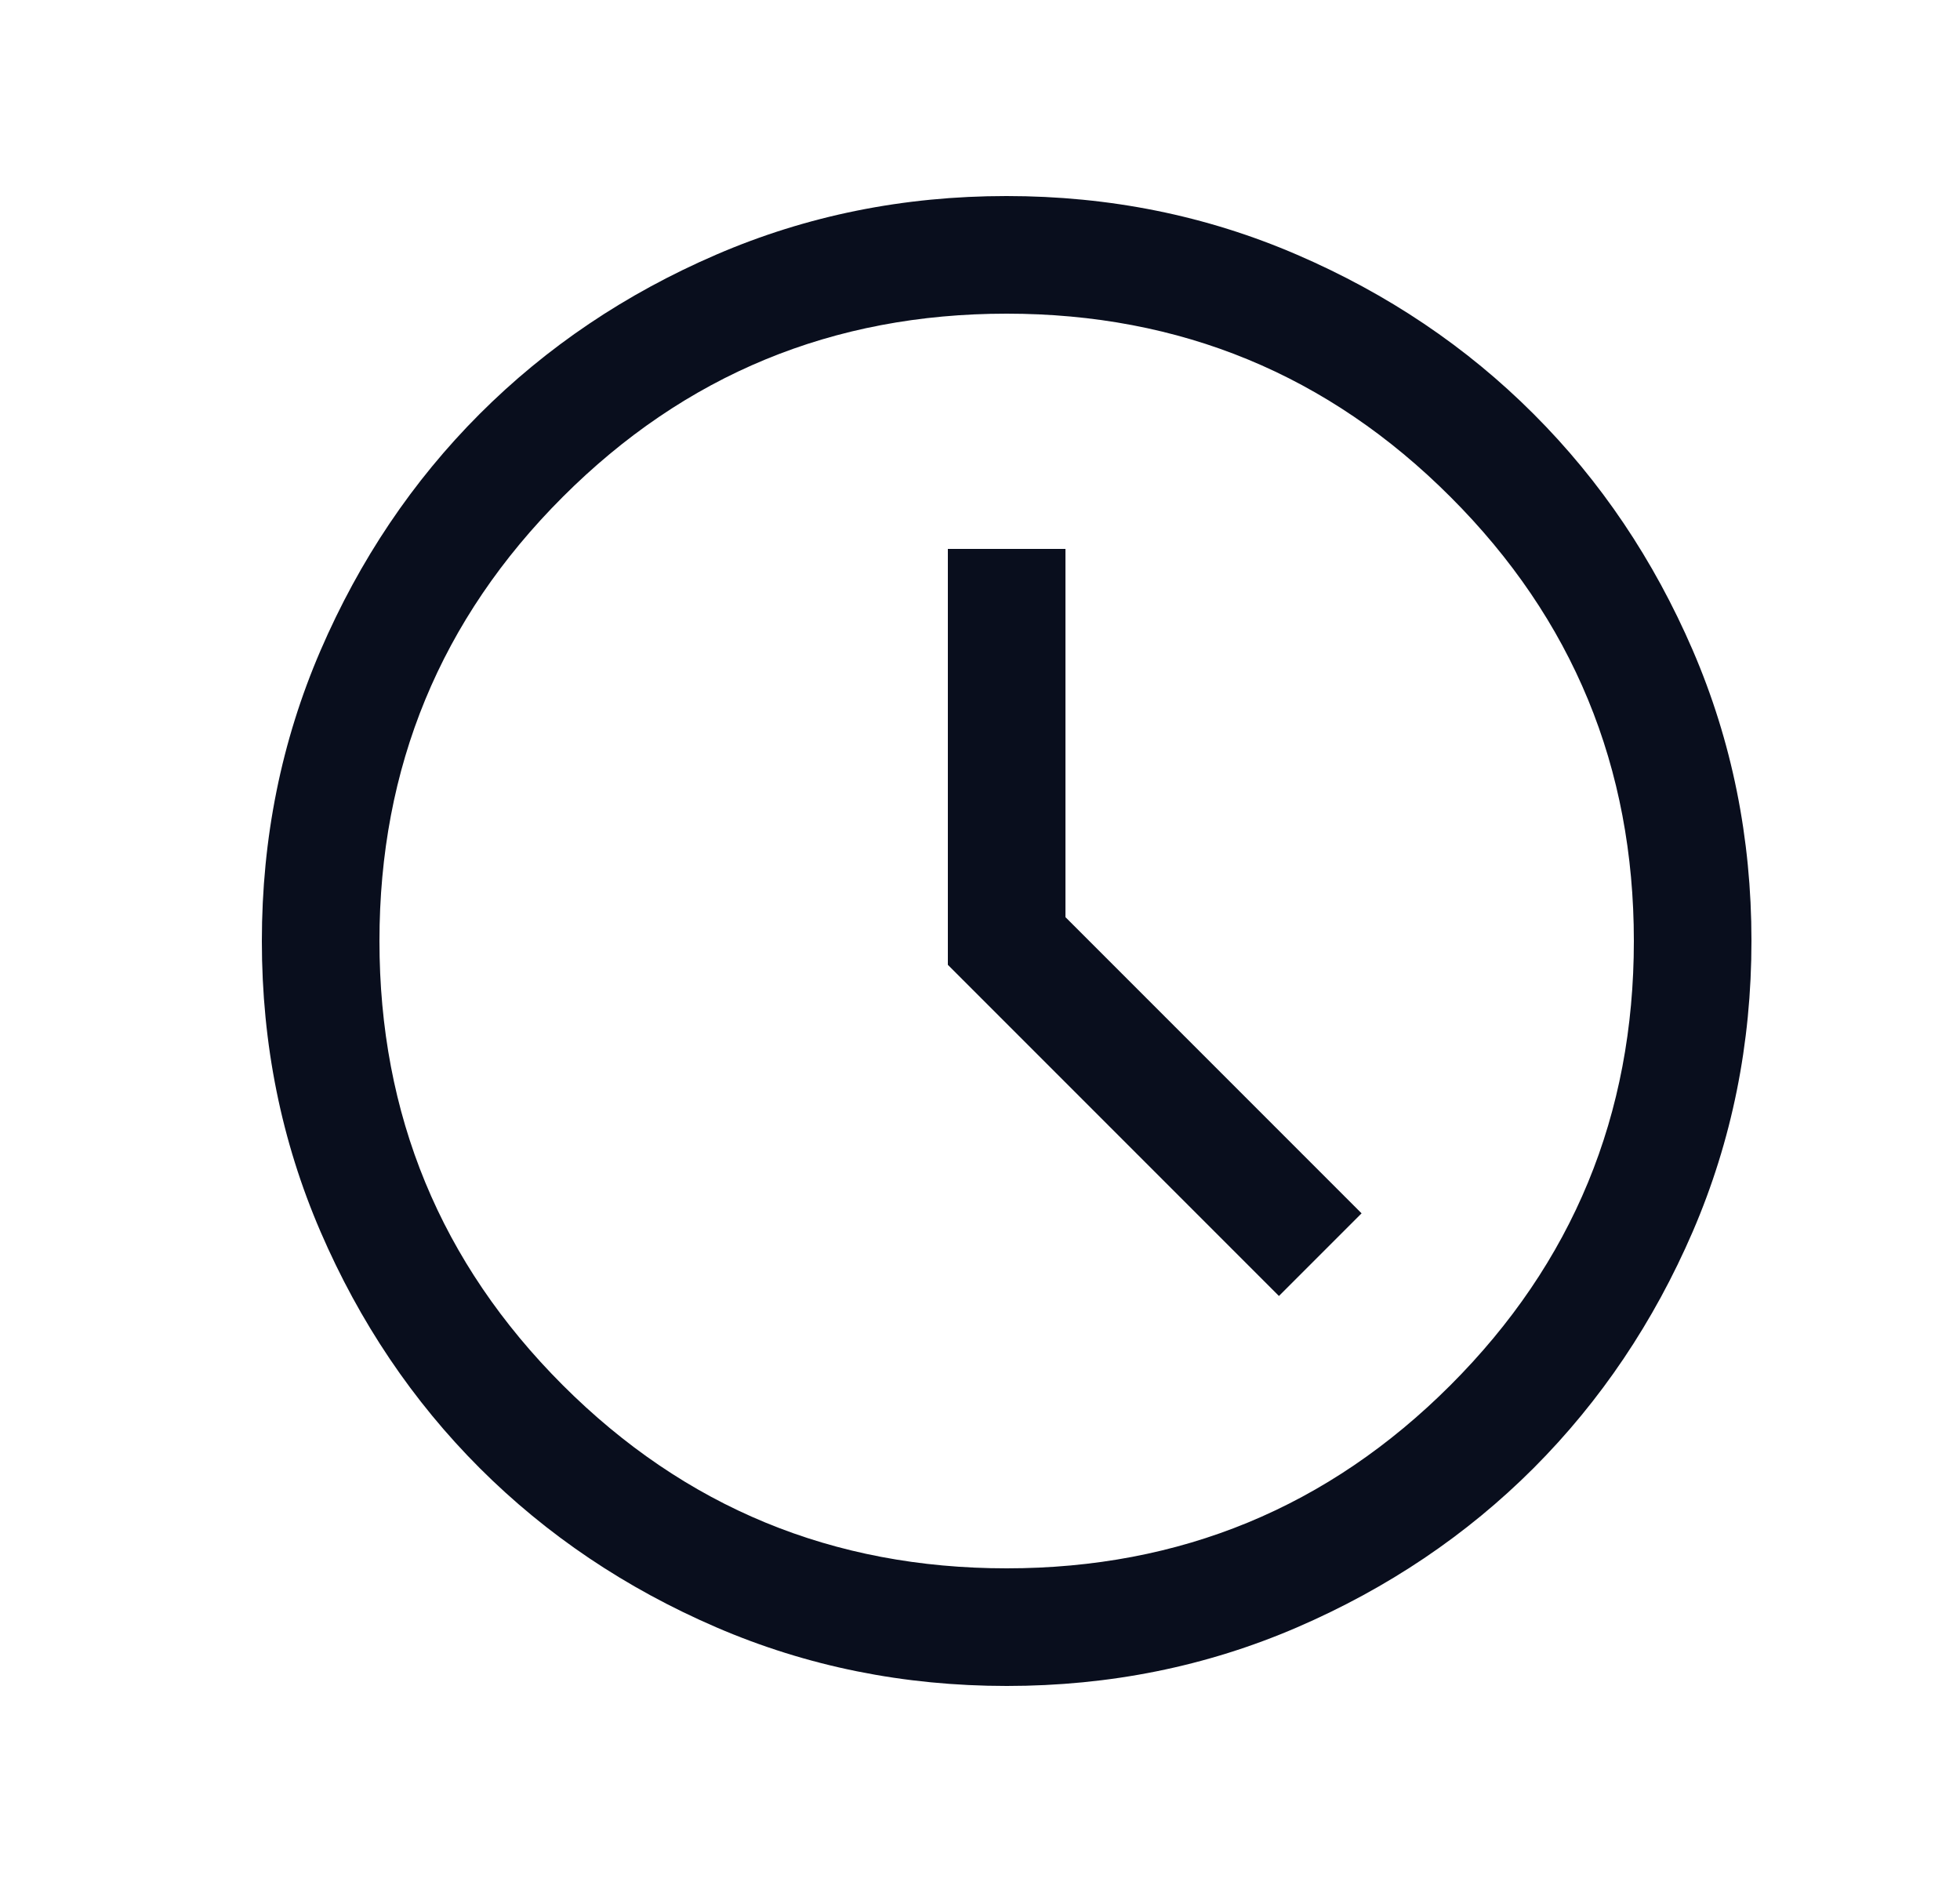
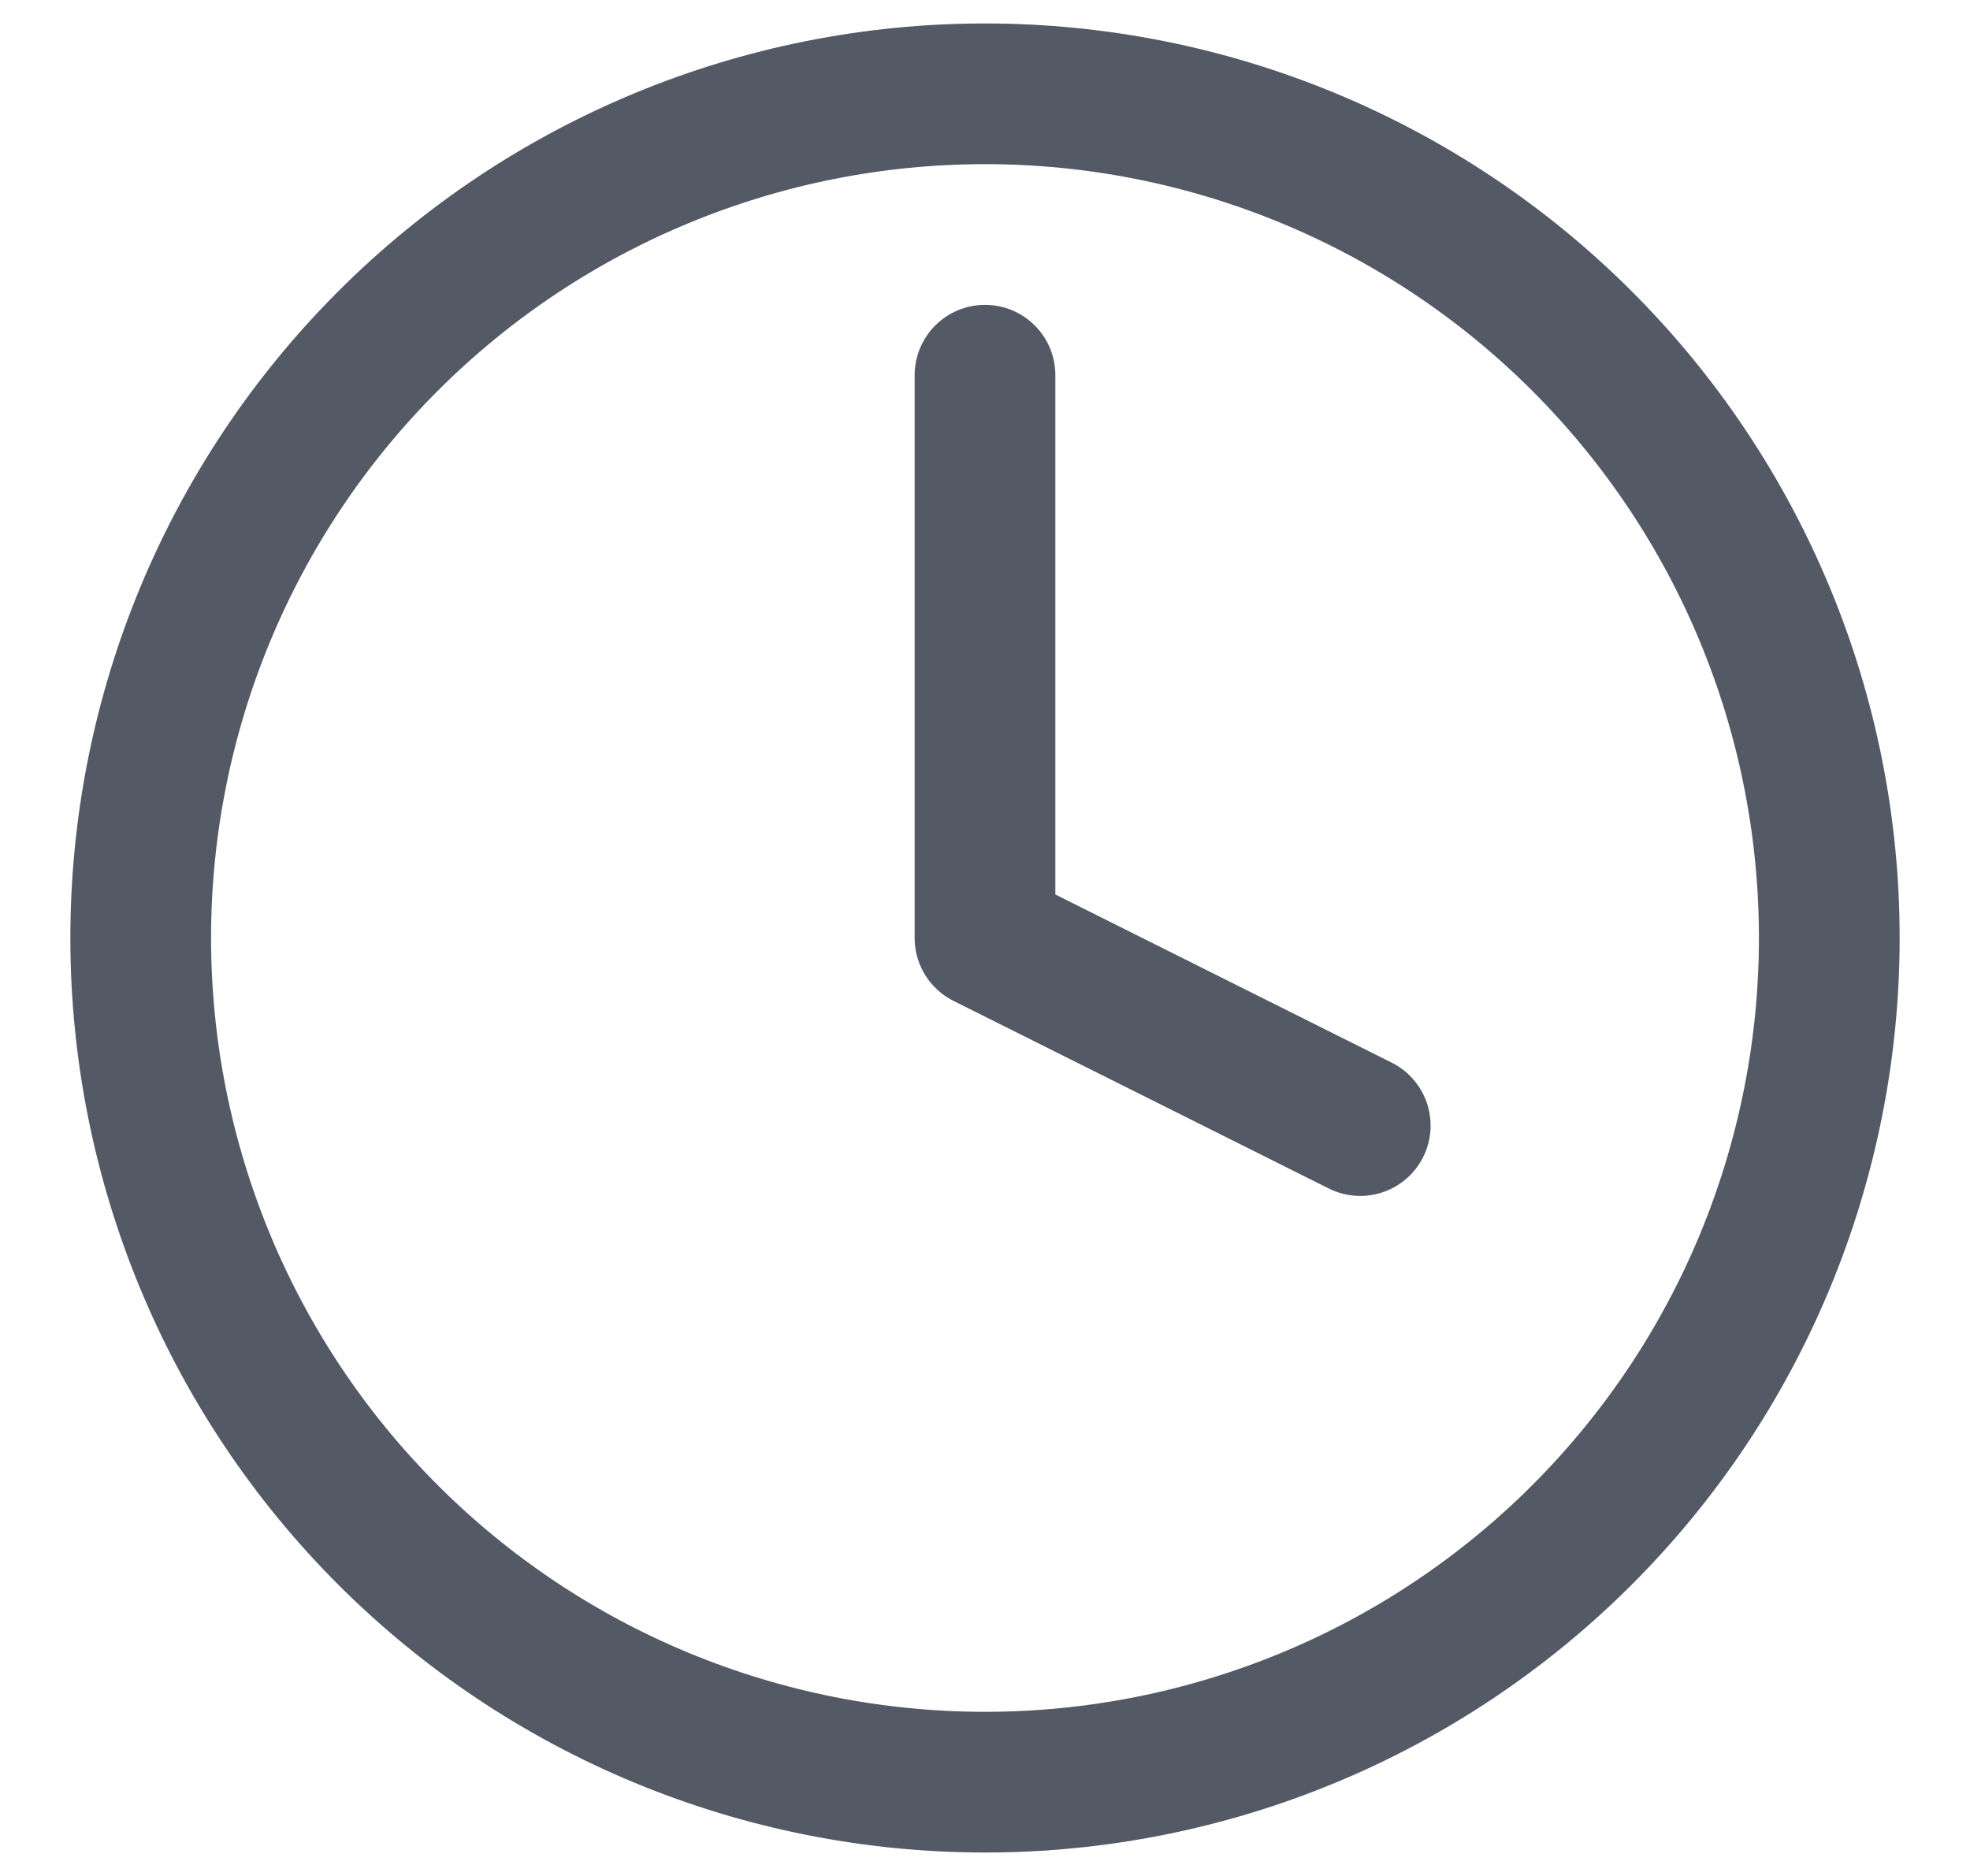
- <svg xmlns="http://www.w3.org/2000/svg" width="current" height="current" viewBox="0 0 25 24" fill="none">
-   <mask id="mask0_349_16522" style="mask-type:alpha" maskUnits="userSpaceOnUse" x="0" y="0" width="25" height="24">
-     <rect x="0.84" width="24" height="24" fill="#D9D9D9" />
-   </mask>
-   <g mask="url(#mask0_349_16522)">
-     <path d="M16.313 16.527L17.367 15.473L13.59 11.696V7H12.09V12.304L16.313 16.527ZM12.842 21.5C11.528 21.5 10.293 21.251 9.136 20.752C7.98 20.253 6.975 19.577 6.119 18.722C5.264 17.867 4.587 16.862 4.088 15.706C3.589 14.55 3.34 13.316 3.34 12.002C3.34 10.688 3.589 9.453 4.088 8.296C4.587 7.14 5.263 6.135 6.118 5.279C6.973 4.424 7.978 3.747 9.134 3.248C10.29 2.749 11.524 2.5 12.838 2.5C14.152 2.5 15.387 2.749 16.543 3.248C17.7 3.747 18.705 4.423 19.56 5.278C20.416 6.133 21.093 7.138 21.592 8.294C22.09 9.45 22.34 10.684 22.34 11.998C22.34 13.312 22.09 14.547 21.592 15.704C21.093 16.86 20.416 17.865 19.562 18.721C18.707 19.576 17.701 20.253 16.546 20.752C15.39 21.251 14.155 21.5 12.842 21.5ZM12.84 20C15.056 20 16.944 19.221 18.502 17.663C20.061 16.104 20.84 14.217 20.84 12C20.84 9.783 20.061 7.896 18.502 6.338C16.944 4.779 15.056 4 12.84 4C10.623 4 8.736 4.779 7.177 6.338C5.619 7.896 4.84 9.783 4.84 12C4.84 14.217 5.619 16.104 7.177 17.663C8.736 19.221 10.623 20 12.84 20Z" fill="#090E1D" />
-   </g>
+ <svg xmlns="http://www.w3.org/2000/svg" width="current" height="current" viewBox="0 0 21 20" fill="none">
+   <path d="M10.5 4V10L14.5 12" stroke="#545966" stroke-width="1.5" stroke-linecap="round" stroke-linejoin="round" />
+   <path d="M19.5 10C19.5 11.182 19.267 12.352 18.815 13.444C18.363 14.536 17.7 15.528 16.864 16.364C16.028 17.2 15.036 17.863 13.944 18.315C12.852 18.767 11.682 19 10.5 19C9.318 19 8.148 18.767 7.056 18.315C5.964 17.863 4.972 17.2 4.136 16.364C3.3 15.528 2.637 14.536 2.185 13.444C1.733 12.352 1.5 11.182 1.5 10C1.5 7.613 2.448 5.324 4.136 3.636C5.824 1.948 8.113 1 10.5 1C12.887 1 15.176 1.948 16.864 3.636C18.552 5.324 19.5 7.613 19.5 10Z" stroke="#545966" stroke-width="1.5" stroke-linecap="round" stroke-linejoin="round" />
</svg>
